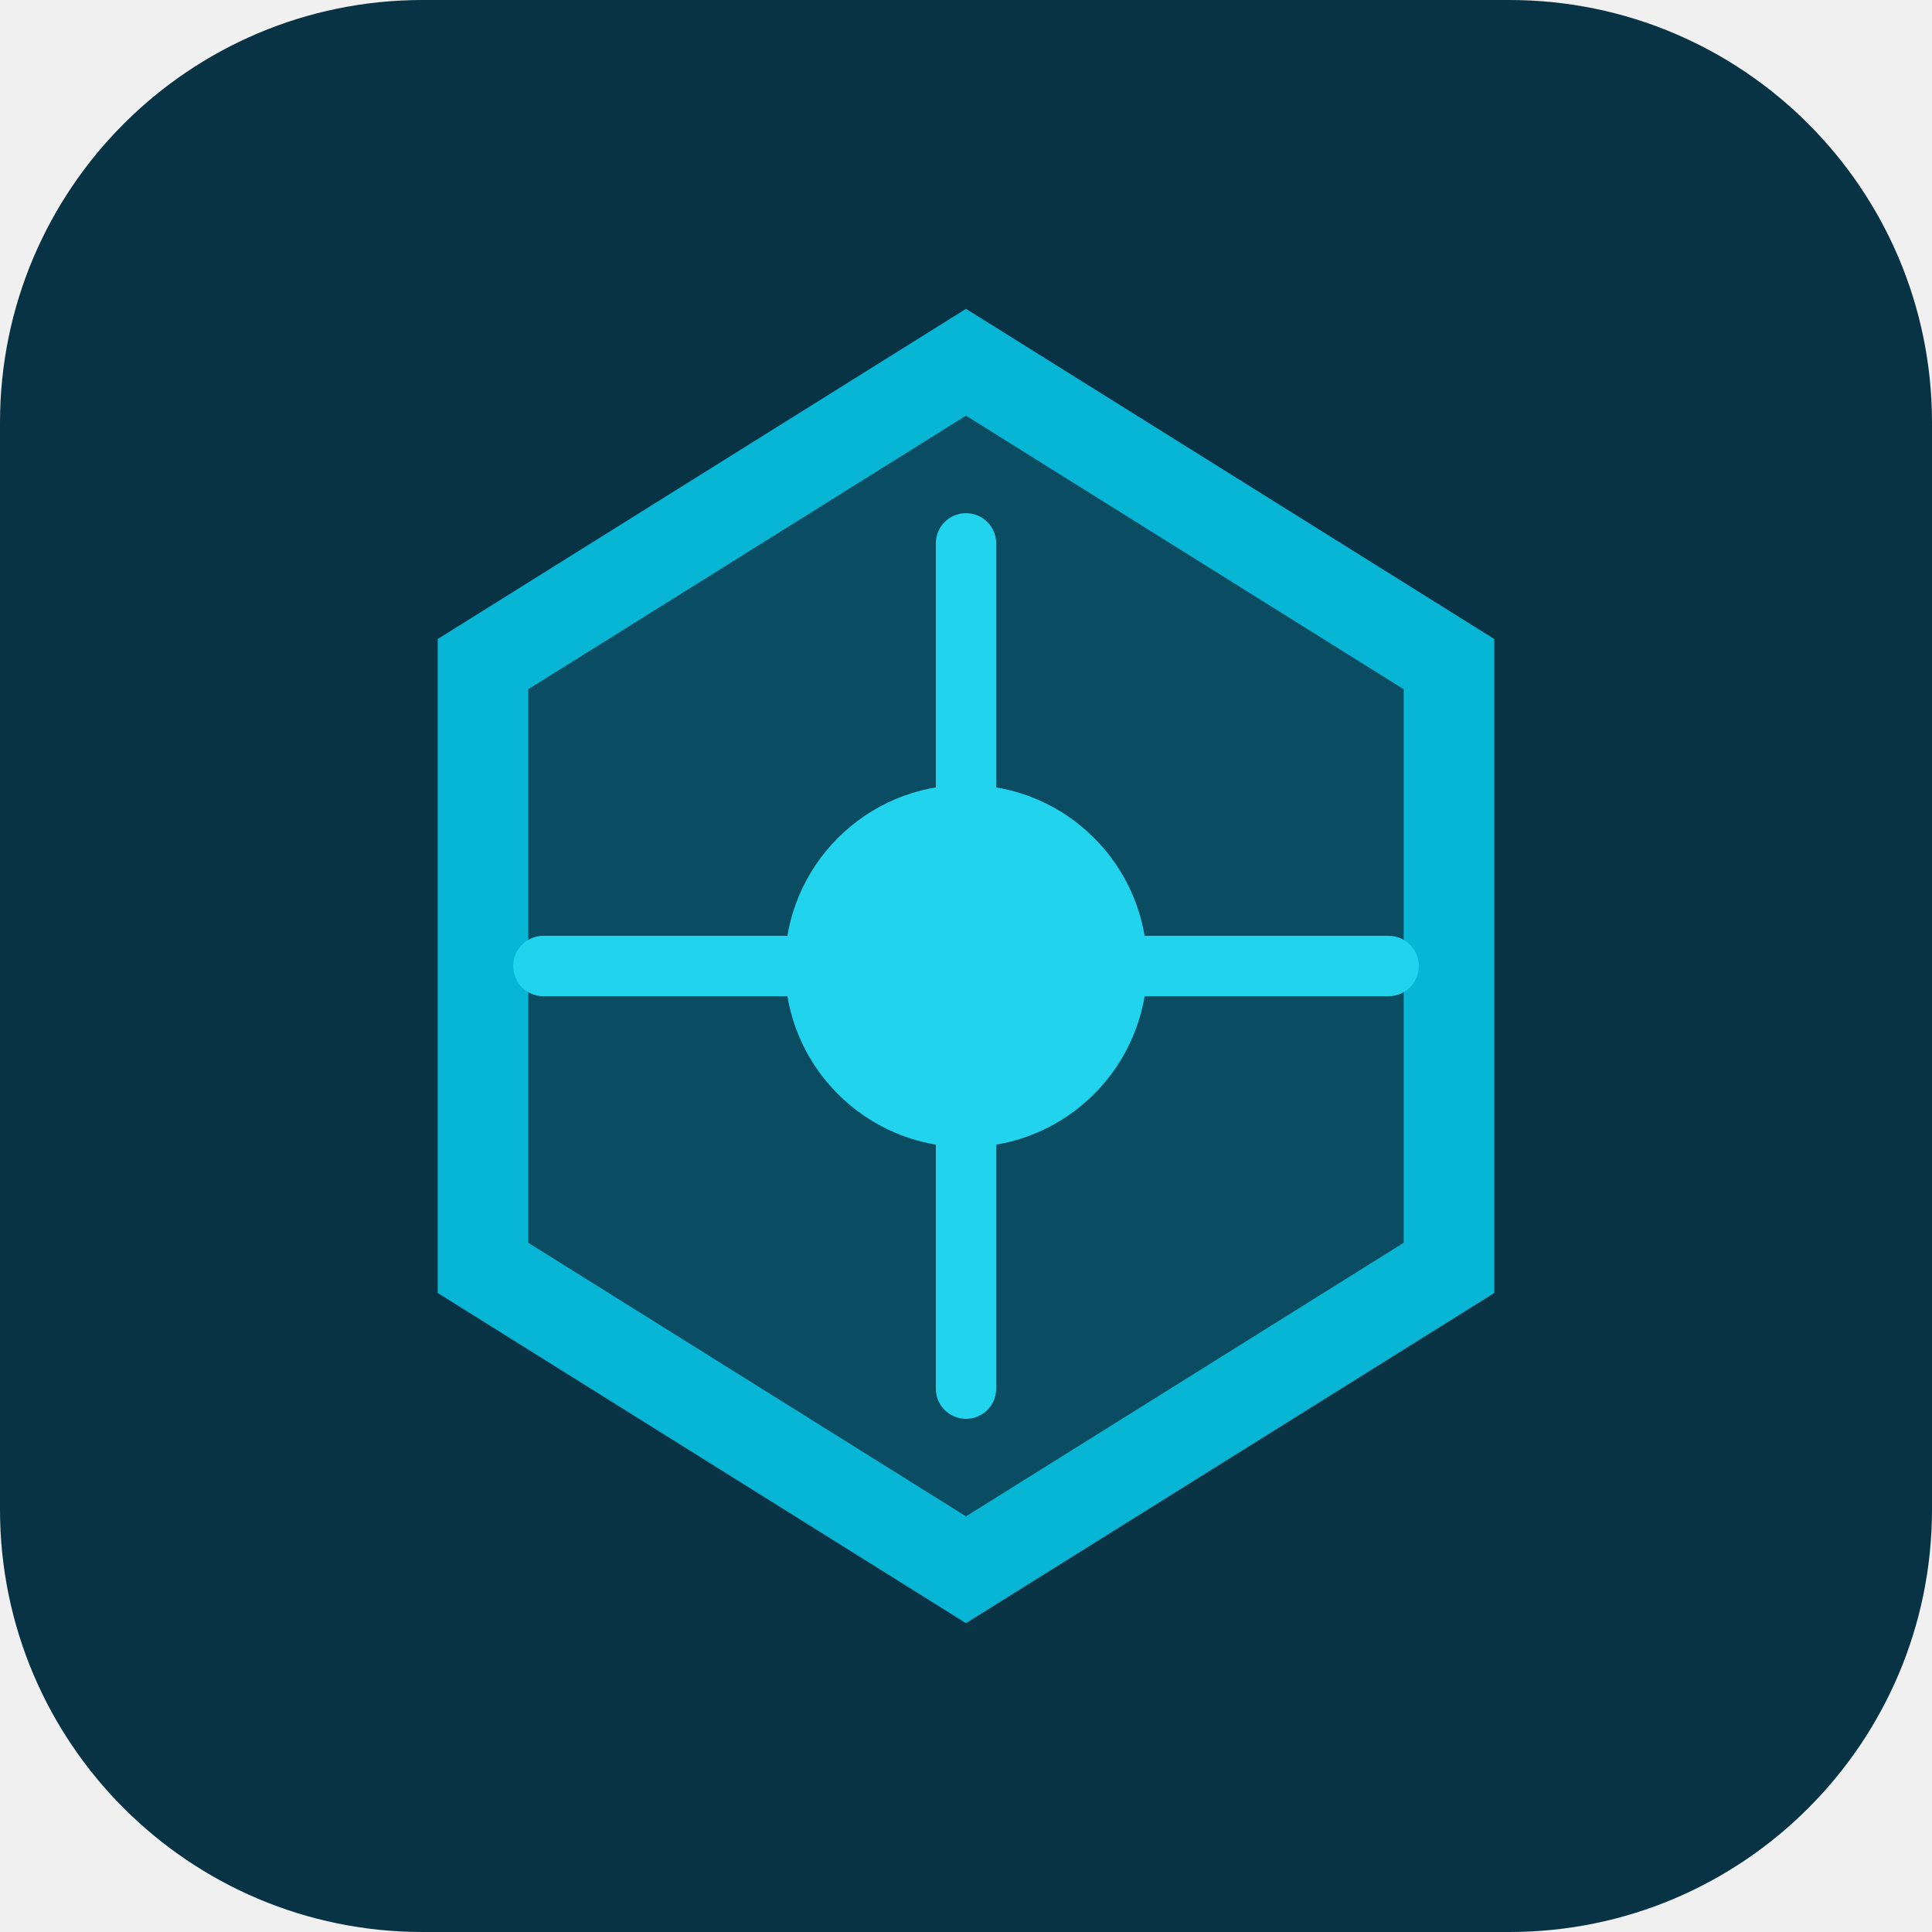
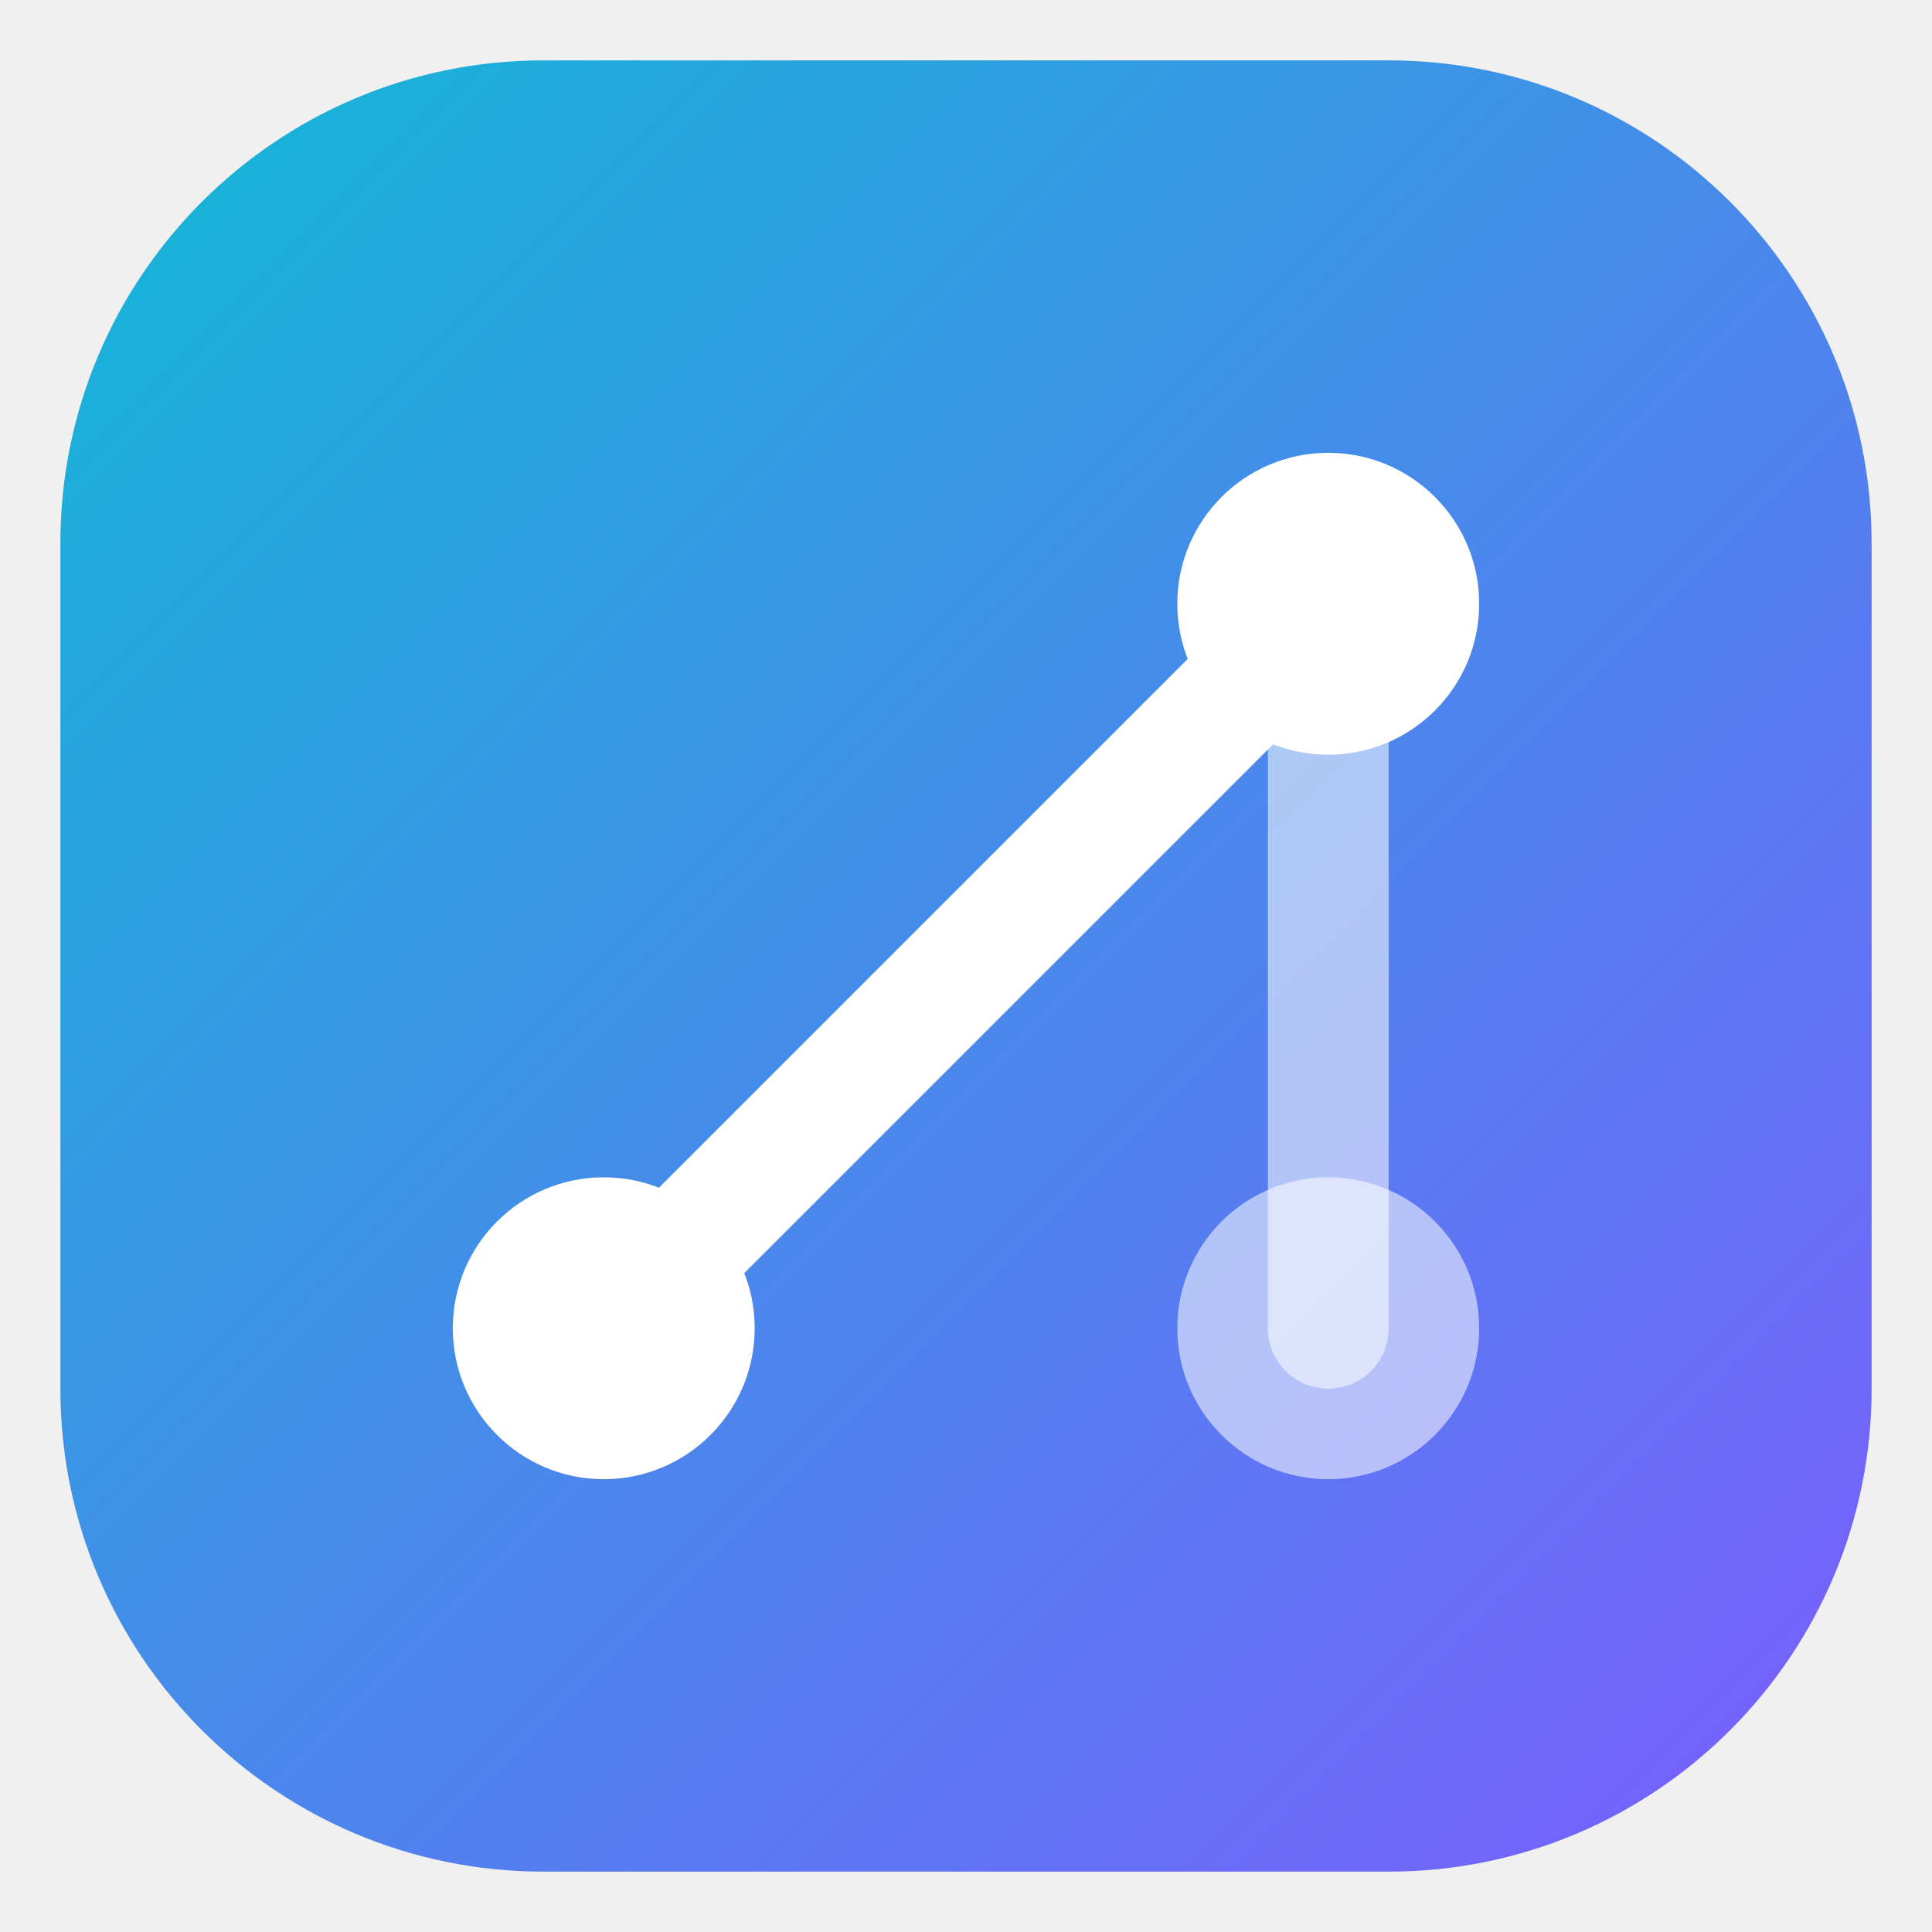
- <svg xmlns="http://www.w3.org/2000/svg" viewBox="0 0 64 64" fill="none">
-   <rect width="64" height="64" rx="14" fill="#083344" />
-   <path d="M32 12 L48 22 V42 L32 52 L16 42 V22 Z" stroke="#06b6d4" stroke-width="3" fill="#0e7490" fill-opacity="0.4" />
-   <circle cx="32" cy="32" r="6" fill="#22d3ee" />
-   <path d="M32 26 V18 M32 38 V46 M26 32 H18 M38 32 H46" stroke="#22d3ee" stroke-width="2" stroke-linecap="round" />
+ <svg xmlns="http://www.w3.org/2000/svg" viewBox="0 0 64 64">
+   <defs>
+     <linearGradient id="g" x1="0%" y1="0%" x2="100%" y2="100%">
+       <stop offset="0%" stop-color="#12b8d6" />
+       <stop offset="100%" stop-color="#7c5cff" />
+     </linearGradient>
+   </defs>
+   <rect x="2" y="2" width="60" height="60" rx="16" fill="url(#g)" />
+   <circle cx="20" cy="44" r="5" fill="#fff" />
+   <circle cx="44" cy="20" r="5" fill="#fff" />
+   <circle cx="44" cy="44" r="5" fill="#fff" opacity="0.55" />
+   <path d="M20 44 L44 20" stroke="#fff" stroke-width="4" stroke-linecap="round" />
+   <path d="M44 20 L44 44" stroke="#fff" stroke-width="4" stroke-linecap="round" opacity="0.55" />
</svg>
